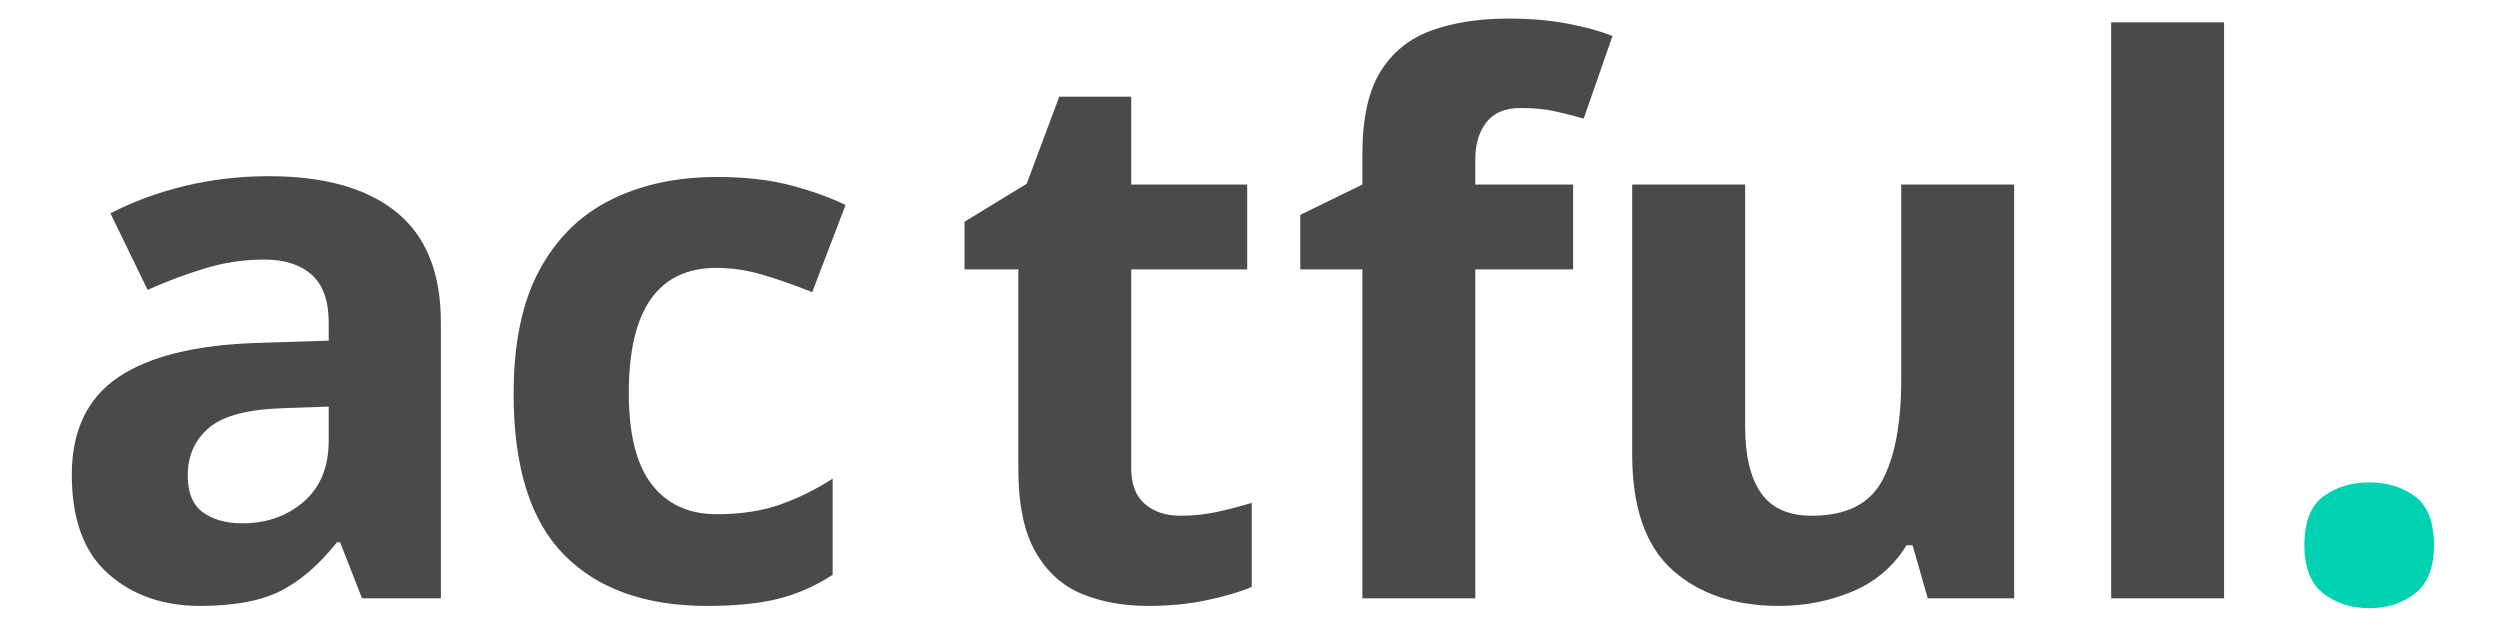
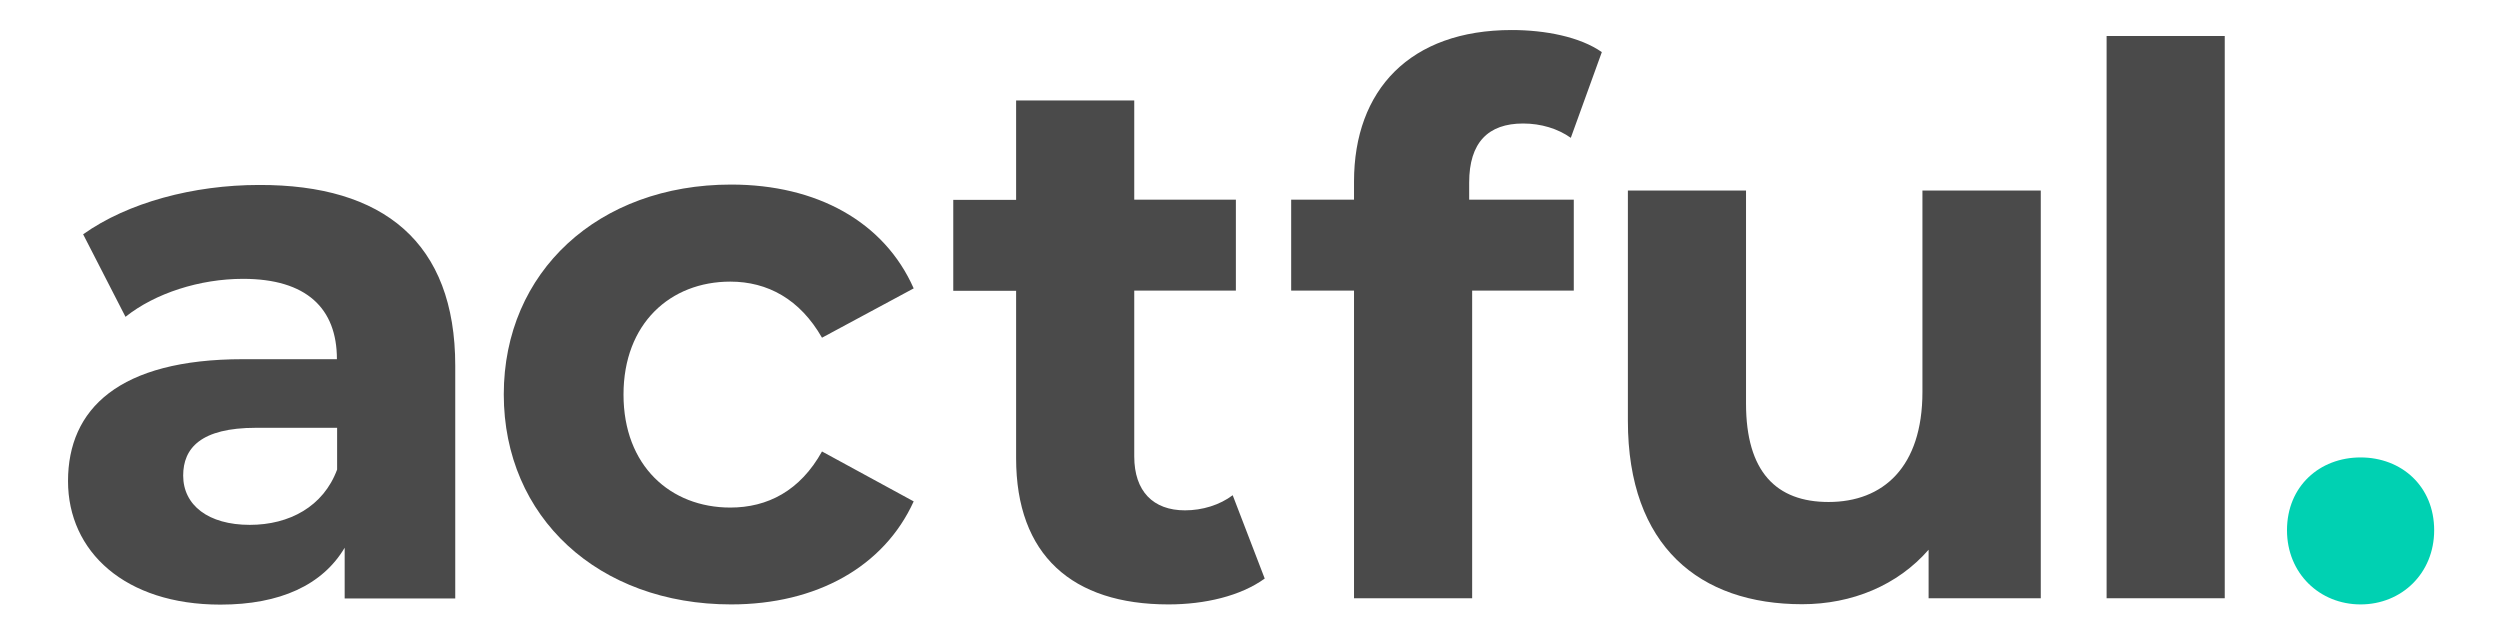
- <svg xmlns="http://www.w3.org/2000/svg" id="Layer_1" data-name="Layer 1" viewBox="0 0 1257 316">
-   <defs>
-     <style>.cls-1{font-size:381.05px;fill:#4a4a4a;font-family:Montserrat-Bold, Montserrat;font-weight:700;}.cls-2{letter-spacing:-0.04em;}.cls-3{letter-spacing:0.03em;}.cls-4{letter-spacing:0.01em;}.cls-5{letter-spacing:0em;}.cls-6{letter-spacing:-0.06em;}.cls-7{letter-spacing:-0.03em;}.cls-8{fill:#00d1b2;}</style>
-   </defs>
-   <text class="cls-1" transform="translate(20.1 300.84)">
-     <tspan class="cls-2">a</tspan>
-     <tspan class="cls-3" x="221" y="0">c</tspan>
-     <tspan class="cls-4" x="456.1" y="0">t</tspan>
-     <tspan class="cls-5" x="626.05" y="0">f</tspan>
-     <tspan class="cls-6" x="771.99" y="0">u</tspan>
-     <tspan class="cls-7" x="1011.67" y="0">l</tspan>
-     <tspan class="cls-8" x="1116.83" y="0">.</tspan>
-   </text>
+ <svg xmlns="http://www.w3.org/2000/svg" version="1.1" id="FLAT" x="0px" y="0px" viewBox="0 0 1257 316" enable-background="new 0 0 1257 316" xml:space="preserve">
+   <path fill="#4A4A4A" d="M228.9,183.9v117h-55.6v-25.5c-11.1,18.7-32.4,28.6-62.5,28.6c-48,0-76.6-26.7-76.6-62.1  c0-36.2,25.5-61.3,88-61.3h47.2c0-25.5-15.2-40.4-47.2-40.4c-21.7,0-44.2,7.2-59.1,19.1l-21.3-41.5c22.5-16,55.6-24.8,88.4-24.8  C192.7,92.8,228.9,121.8,228.9,183.9z M169.5,236.1v-21h-40.8c-27.8,0-36.6,10.3-36.6,24c0,14.9,12.6,24.8,33.5,24.8  C145.5,263.9,162.6,254.7,169.5,236.1z" />
+   <path fill="#4A4A4A" d="M253.3,198.3c0-61.7,47.6-105.5,114.3-105.5c43.1,0,77,18.7,91.8,52.2l-46.1,24.8  c-11.1-19.4-27.4-28.2-46.1-28.2c-30.1,0-53.7,21-53.7,56.8c0,35.8,23.6,56.8,53.7,56.8c18.7,0,35.1-8.4,46.1-28.2l46.1,25.1  c-14.9,32.8-48.8,51.8-91.8,51.8C300.9,303.9,253.3,260.1,253.3,198.3z" />
+   <path fill="#4A4A4A" d="M635.9,290.9c-12.2,8.8-30.1,13-48.4,13c-48.4,0-76.6-24.8-76.6-73.5v-84.2h-31.6v-45.7h31.6V50.5h59.4v49.9  h51.1v45.7h-51.1v83.4c0,17.5,9.5,27.1,25.5,27.1c8.8,0,17.5-2.7,24-7.6L635.9,290.9z" />
+   <path fill="#4A4A4A" d="M738.7,100.4h52.6v45.7h-51.1v154.7h-59.4V146.1h-31.6v-45.7h31.6v-9.1c0-46.1,28.2-76.2,79.3-76.2  c16.8,0,34.3,3.4,45.3,11.1l-15.6,43.1c-6.5-4.6-14.9-7.2-24-7.2c-17.5,0-27.1,9.5-27.1,29.7V100.4z" />
+   <path fill="#4A4A4A" d="M1026.1,95.8v205h-56.4v-24.4c-15.6,17.9-38.5,27.4-63.6,27.4c-51.4,0-87.6-29-87.6-92.2V95.8h59.4v107.1  c0,34.3,15.2,49.5,41.5,49.5c27.4,0,47.2-17.5,47.2-55.3V95.8H1026.1z" />
+   <path fill="#4A4A4A" d="M1059.2,18.1h59.4v282.7h-59.4V18.1z" />
+   <path fill="#00D1B2" d="M1149.9,266.6c0-22.1,16.4-36.6,37-36.6c20.6,0,37,14.5,37,36.6c0,21.7-16.4,37.3-37,37.3  C1166.3,303.9,1149.9,288.3,1149.9,266.6z" />
</svg>
